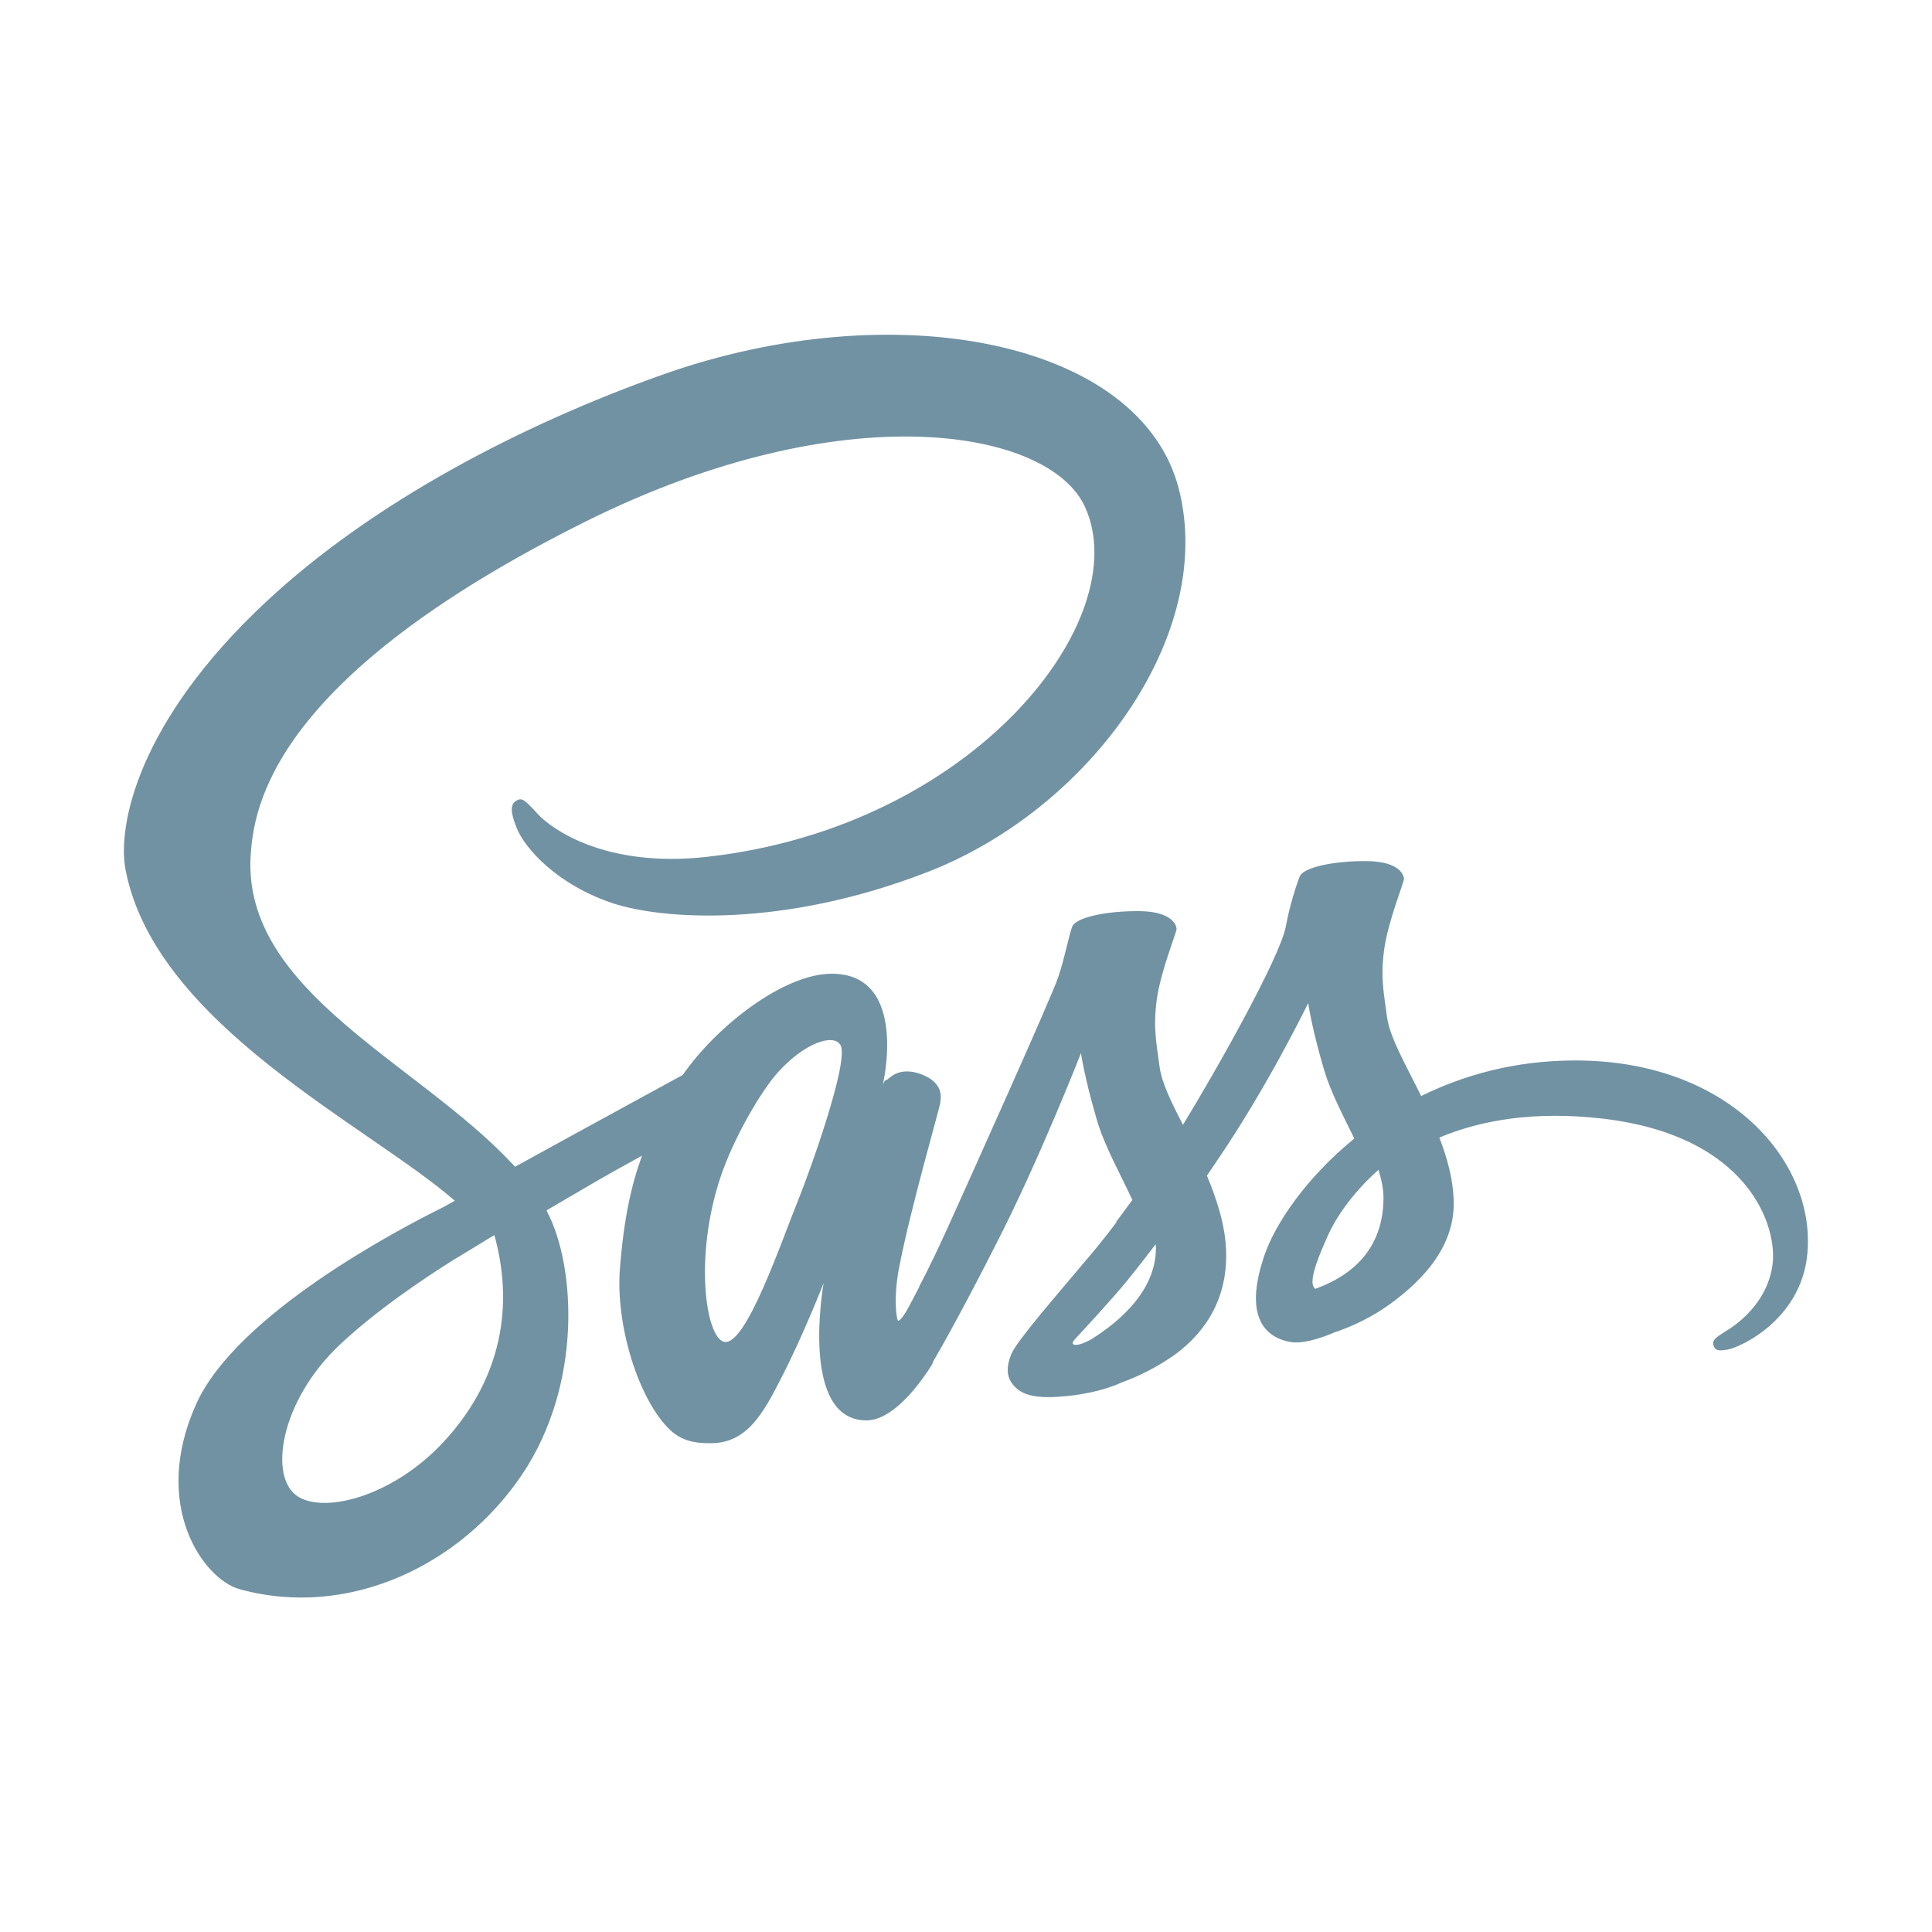
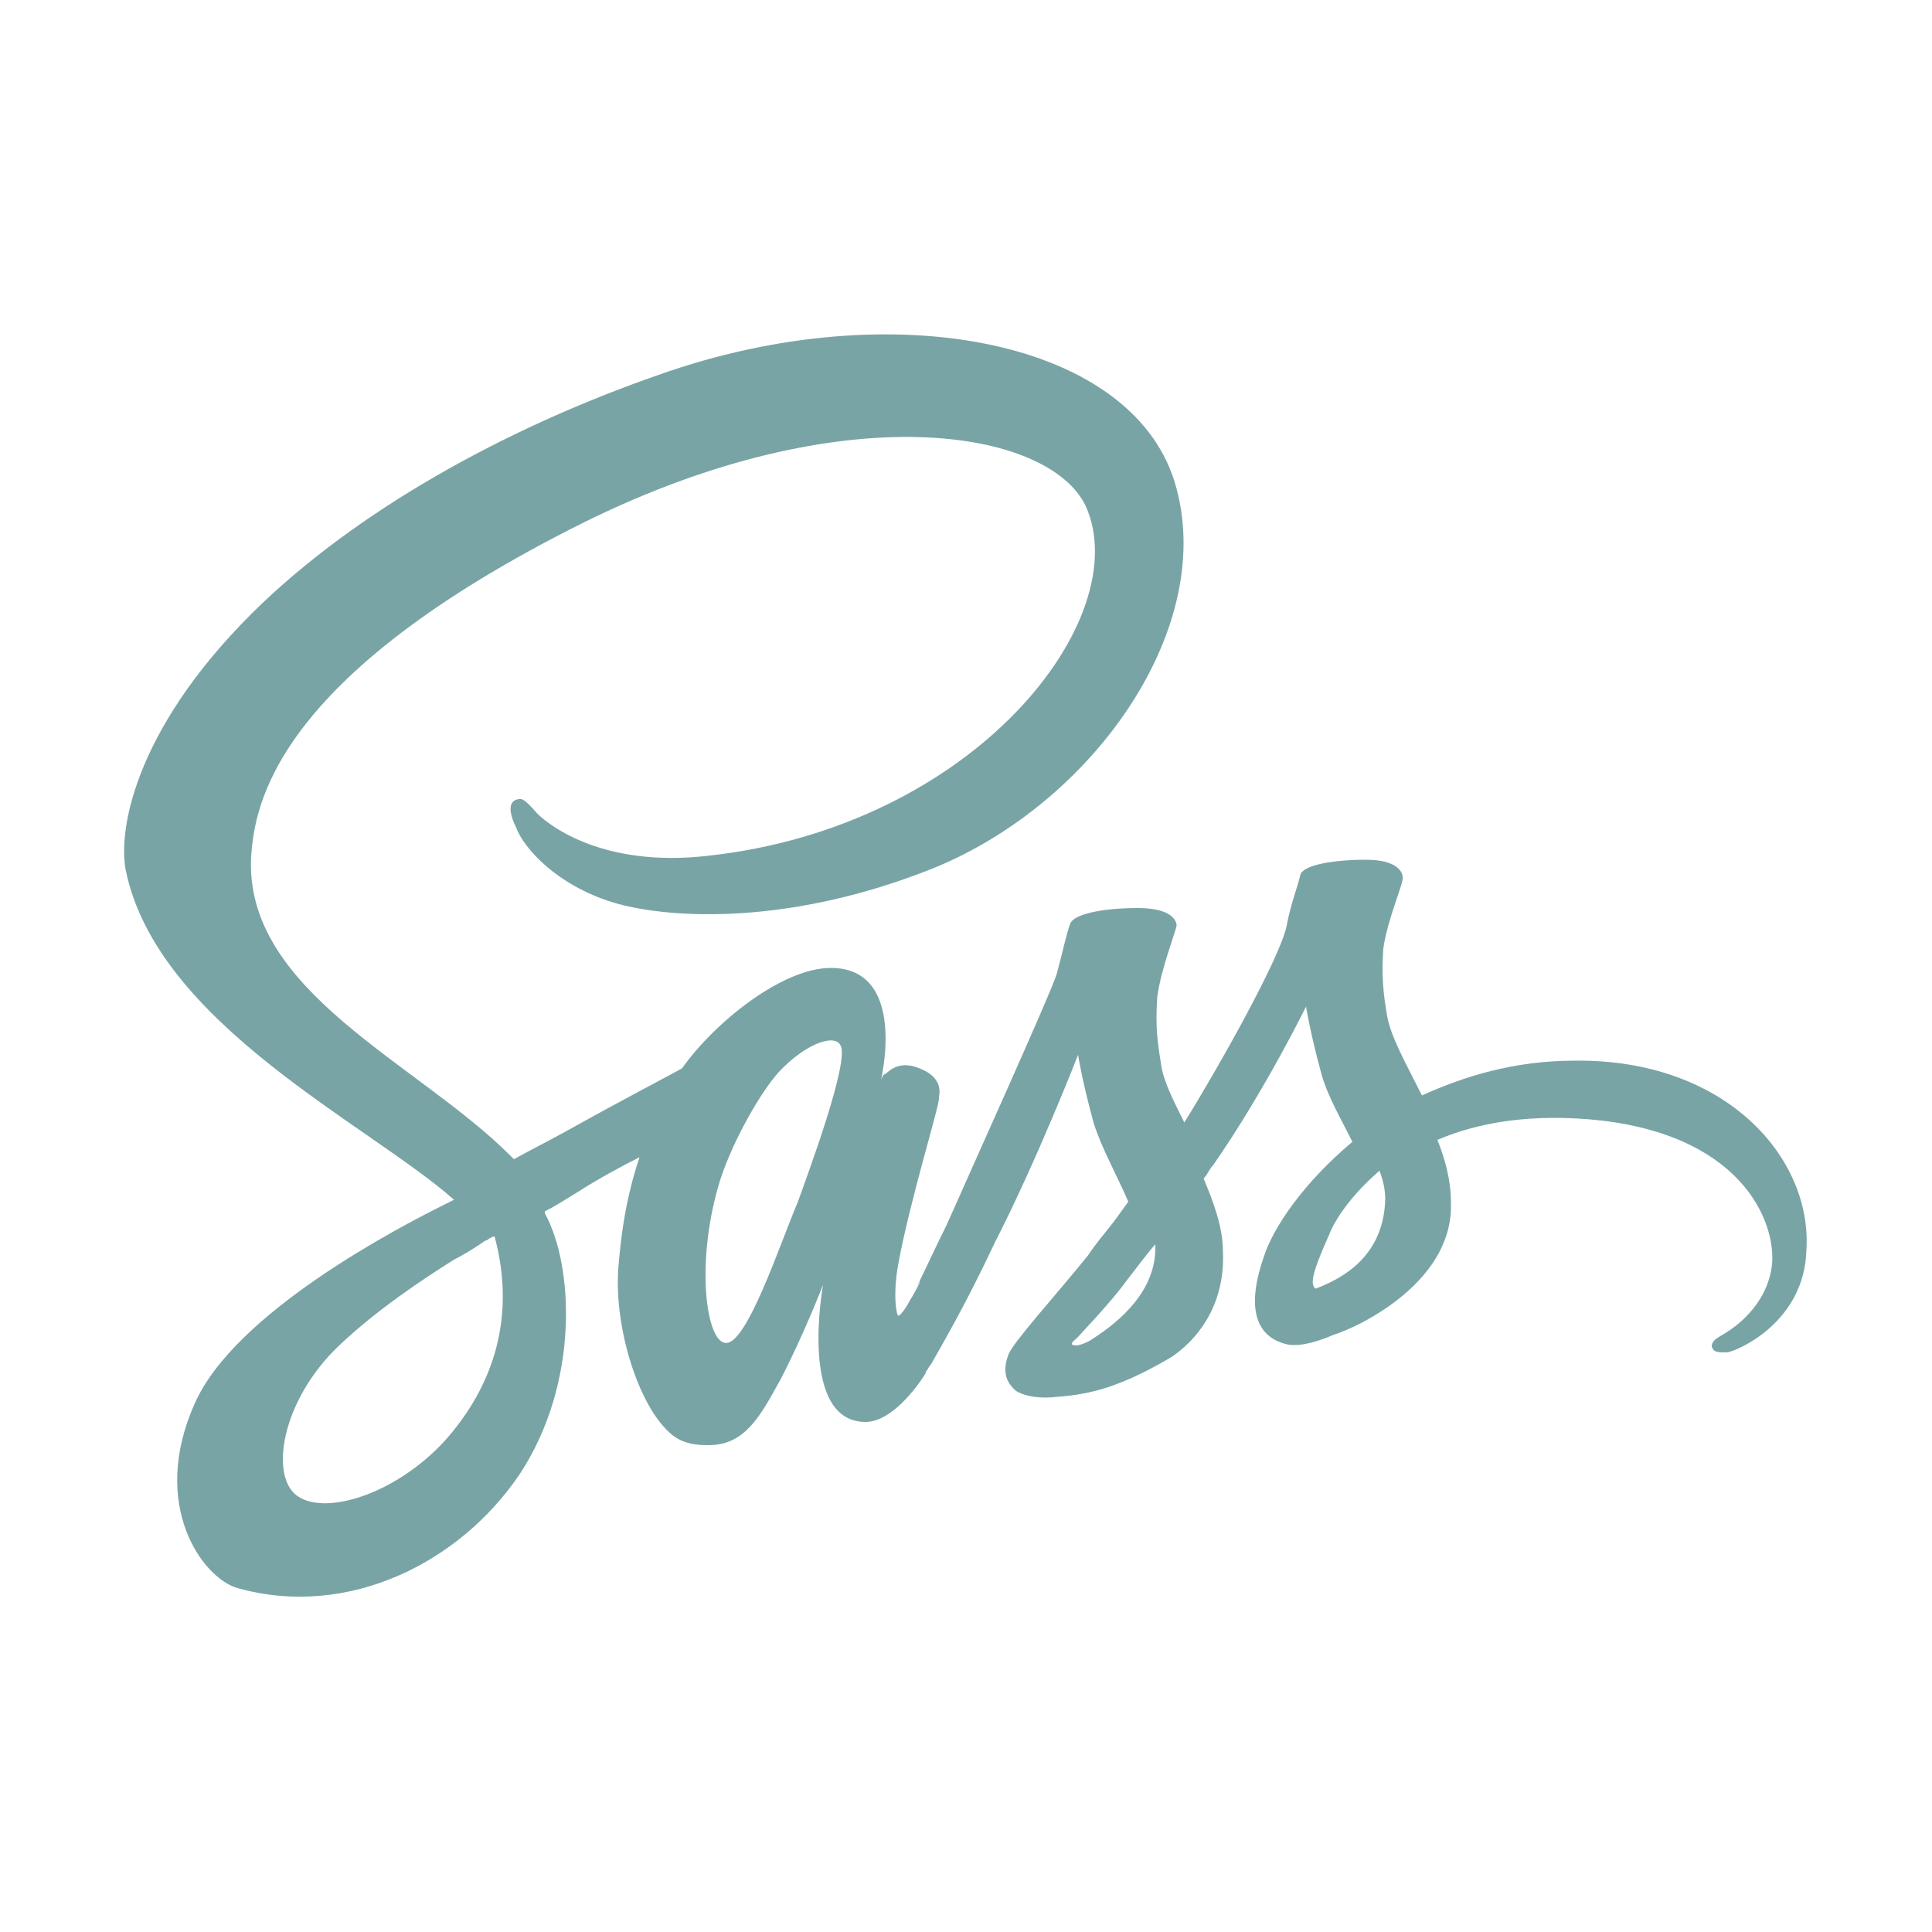
- <svg xmlns="http://www.w3.org/2000/svg" version="1.1" x="0px" y="0px" viewBox="0 0 100 100" style="enable-background:new 0 0 100 100;" xml:space="preserve">
+ <svg xmlns="http://www.w3.org/2000/svg" version="1.1" id="Layer_1" x="0px" y="0px" viewBox="0 0 100 100" style="enable-background:new 0 0 100 100;" xml:space="preserve">
  <style type="text/css">
- 	.st0{fill:#7192A3;}
- 	.st1{fill:#124966;}
- 	.st2{fill-rule:evenodd;clip-rule:evenodd;fill:#7192A3;}
+ 	.st0{fill:#79A4A5;}
</style>
-   <g id="Layer_1">
+   <g id="Layer_1_1_">
    <g id="_x32_88-sass">
      <g>
        <g>
-           <path class="st0" d="M81.46,54.89c-3.05,0.01-5.69,0.75-7.9,1.84c-0.8-1.62-1.63-3.04-1.77-4.1c-0.16-1.24-0.34-1.97-0.15-3.45      c0.19-1.47,1.05-3.55,1.03-3.7c-0.01-0.15-0.19-0.9-1.95-0.91c-1.76-0.01-3.27,0.34-3.45,0.8c-0.18,0.46-0.52,1.51-0.72,2.6      c-0.31,1.59-3.51,7.29-5.32,10.25c-0.6-1.16-1.1-2.18-1.21-3c-0.16-1.24-0.34-1.97-0.15-3.45c0.19-1.47,1.05-3.55,1.03-3.7      c-0.01-0.15-0.19-0.9-1.95-0.91c-1.76-0.01-3.27,0.34-3.45,0.8c-0.18,0.46-0.37,1.55-0.72,2.6c-0.35,1.05-4.62,10.53-5.73,12.99      c-0.57,1.25-1.06,2.26-1.42,2.94c-0.05,0.11-0.1,0.18-0.12,0.23c0.04-0.07,0.07-0.14,0.07-0.11c-0.3,0.59-0.48,0.91-0.48,0.91      v0.01c-0.23,0.44-0.49,0.83-0.61,0.83c-0.08,0-0.26-1.14,0.04-2.71c0.64-3.3,2.15-8.42,2.14-8.59c-0.01-0.1,0.29-0.98-0.99-1.46      c-1.24-0.45-1.69,0.3-1.8,0.3c-0.11,0-0.19,0.27-0.19,0.27s1.38-5.77-2.64-5.77c-2.51,0-5.99,2.75-7.71,5.24      c-1.08,0.59-3.4,1.85-5.86,3.2c-0.94,0.52-1.91,1.05-2.82,1.55c-0.07-0.07-0.12-0.14-0.19-0.2c-4.88-5.2-13.88-8.88-13.5-15.86      C13.13,41.8,14.01,35.12,30.3,27c13.35-6.65,24.02-4.82,25.86-0.76c2.64,5.79-5.71,16.56-19.57,18.11      c-5.28,0.59-8.06-1.46-8.76-2.22c-0.72-0.8-0.83-0.84-1.1-0.69c-0.45,0.25-0.16,0.95,0,1.38c0.41,1.08,2.11,2.98,5.01,3.94      c2.55,0.83,8.74,1.29,16.23-1.61c8.42-3.24,14.97-12.27,13.05-19.83c-1.96-7.68-14.69-10.2-26.75-5.92      c-7.18,2.55-14.94,6.55-20.52,11.77C7.12,37.36,6.06,42.77,6.5,45.03c1.55,8.02,12.61,13.25,17.04,17.12      c-0.22,0.12-0.42,0.23-0.61,0.34C20.7,63.59,12.27,68,10.16,72.66c-2.38,5.28,0.39,9.07,2.22,9.59      c5.69,1.58,11.52-1.27,14.65-5.94c3.13-4.67,2.75-10.77,1.31-13.55c-0.01-0.04-0.04-0.07-0.05-0.11      c0.57-0.34,1.16-0.68,1.74-1.02c1.13-0.67,2.23-1.28,3.2-1.81c-0.54,1.47-0.94,3.24-1.14,5.8c-0.25,3,0.99,6.88,2.6,8.4      c0.71,0.67,1.57,0.68,2.1,0.68c1.88,0,2.72-1.55,3.66-3.4c1.16-2.26,2.18-4.89,2.18-4.89s-1.28,7.11,2.22,7.11      c1.28,0,2.56-1.65,3.13-2.49v0.01c0,0,0.03-0.05,0.1-0.16c0.14-0.2,0.2-0.33,0.2-0.33v-0.04c0.52-0.89,1.65-2.91,3.35-6.26      c2.21-4.33,4.32-9.74,4.32-9.74s0.19,1.32,0.84,3.51c0.38,1.29,1.18,2.71,1.82,4.09c-0.52,0.71-0.83,1.12-0.83,1.12      s0,0.01,0.01,0.03c-0.41,0.55-0.87,1.13-1.35,1.7c-1.74,2.07-3.81,4.44-4.09,5.12c-0.33,0.8-0.25,1.4,0.38,1.87      c0.46,0.35,1.28,0.41,2.14,0.34c1.57-0.11,2.67-0.49,3.2-0.74c0.84-0.3,1.82-0.78,2.75-1.44c1.7-1.25,2.74-3.05,2.64-5.42      c-0.05-1.31-0.48-2.61-0.99-3.84c0.15-0.22,0.31-0.45,0.46-0.68c2.7-3.94,4.78-8.25,4.78-8.25s0.19,1.32,0.84,3.51      c0.33,1.1,0.97,2.32,1.55,3.5c-2.53,2.06-4.1,4.44-4.64,6.01c-1.01,2.9-0.22,4.21,1.27,4.51c0.67,0.14,1.62-0.18,2.33-0.48      c0.89-0.3,1.95-0.78,2.94-1.51c1.7-1.25,3.35-3.01,3.24-5.39c-0.04-1.08-0.34-2.15-0.74-3.19c2.14-0.9,4.92-1.39,8.46-0.98      c7.59,0.89,9.07,5.62,8.78,7.6c-0.29,1.99-1.88,3.08-2.41,3.4c-0.53,0.33-0.69,0.45-0.65,0.69c0.07,0.35,0.31,0.34,0.76,0.26      c0.63-0.11,3.98-1.61,4.13-5.27C93.8,59.94,89.35,54.85,81.46,54.89L81.46,54.89z M23,74.59c-2.51,2.74-6.02,3.77-7.53,2.9      c-1.62-0.94-0.98-4.97,2.11-7.88c1.88-1.77,4.3-3.4,5.91-4.41c0.37-0.22,0.9-0.54,1.55-0.94c0.11-0.07,0.16-0.1,0.16-0.1      c0.12-0.08,0.26-0.15,0.39-0.23C26.73,68.07,25.64,71.72,23,74.59L23,74.59z M41.3,62.15c-0.87,2.14-2.71,7.59-3.83,7.3      c-0.95-0.25-1.54-4.4-0.19-8.48c0.68-2.06,2.12-4.51,2.98-5.46c1.38-1.54,2.89-2.03,3.24-1.42      C43.99,54.89,41.85,60.81,41.3,62.15L41.3,62.15z M56.42,69.36c-0.37,0.19-0.71,0.31-0.87,0.22c-0.12-0.07,0.15-0.33,0.15-0.33      s1.89-2.03,2.64-2.96c0.44-0.54,0.94-1.18,1.48-1.89c0,0.07,0.01,0.14,0.01,0.22C59.82,67.06,57.48,68.71,56.42,69.36z       M68.08,66.71c-0.27-0.19-0.23-0.83,0.68-2.82c0.35-0.78,1.17-2.08,2.59-3.34c0.16,0.52,0.26,1.01,0.26,1.47      C71.59,65.09,69.4,66.23,68.08,66.71L68.08,66.71z" />
+           <path class="st0" d="M81.5,54.9c-3.1,0-5.7,0.8-7.9,1.8c-0.8-1.6-1.6-3-1.8-4.1c-0.2-1.2-0.3-2-0.2-3.5c0.2-1.5,1.1-3.5,1-3.7      c0-0.2-0.2-0.9-1.9-0.9c-1.8,0-3.3,0.3-3.4,0.8s-0.5,1.5-0.7,2.6c-0.3,1.6-3.5,7.3-5.3,10.2c-0.6-1.2-1.1-2.2-1.2-3      c-0.2-1.2-0.3-2-0.2-3.5c0.2-1.5,1-3.5,1-3.7c0-0.2-0.2-0.9-2-0.9c-1.8,0-3.3,0.3-3.5,0.8s-0.4,1.5-0.7,2.6      c-0.3,1-4.6,10.5-5.7,13c-0.6,1.2-1.1,2.3-1.4,2.9c0,0.1-0.1,0.2-0.1,0.2c0-0.1,0.1-0.1,0.1-0.1c-0.3,0.6-0.5,0.9-0.5,0.9v0      c-0.2,0.4-0.5,0.8-0.6,0.8c-0.1,0-0.3-1.1,0-2.7c0.6-3.3,2.2-8.4,2.1-8.6c0-0.1,0.3-1-1-1.5c-1.2-0.5-1.7,0.3-1.8,0.3      s-0.2,0.3-0.2,0.3s1.4-5.8-2.6-5.8c-2.5,0-6,2.8-7.7,5.2c-1.1,0.6-3.4,1.8-5.9,3.2c-0.9,0.5-1.9,1-2.8,1.5      c-0.1-0.1-0.1-0.1-0.2-0.2C21.6,55,12.6,51.3,13,44.3c0.2-2.5,1-9.2,17.3-17.3c13.4-6.6,24-4.8,25.9-0.8      c2.6,5.8-5.7,16.6-19.6,18.1c-5.3,0.6-8.1-1.5-8.8-2.2c-0.7-0.8-0.8-0.8-1.1-0.7c-0.5,0.2-0.2,1,0,1.4c0.4,1.1,2.1,3,5,3.9      c2.6,0.8,8.7,1.3,16.2-1.6c8.4-3.2,15-12.3,13-19.8c-2-7.7-14.7-10.2-26.8-5.9c-7.2,2.5-14.9,6.5-20.5,11.8      C7.1,37.4,6.1,42.8,6.5,45c1.6,8,12.6,13.2,17,17.1c-0.2,0.1-0.4,0.2-0.6,0.3c-2.2,1.1-10.7,5.5-12.8,10.2      c-2.4,5.3,0.4,9.1,2.2,9.6c5.7,1.6,11.5-1.3,14.6-5.9c3.1-4.7,2.8-10.8,1.3-13.5c0,0,0-0.1,0-0.1c0.6-0.3,1.2-0.7,1.7-1      c1.1-0.7,2.2-1.3,3.2-1.8c-0.5,1.5-0.9,3.2-1.1,5.8c-0.2,3,1,6.9,2.6,8.4c0.7,0.7,1.6,0.7,2.1,0.7c1.9,0,2.7-1.6,3.7-3.4      c1.2-2.3,2.2-4.9,2.2-4.9s-1.3,7.1,2.2,7.1c1.3,0,2.6-1.7,3.1-2.5v0c0,0,0-0.1,0.1-0.2c0.1-0.2,0.2-0.3,0.2-0.3v0      c0.5-0.9,1.7-2.9,3.3-6.3c2.2-4.3,4.3-9.7,4.3-9.7s0.2,1.3,0.8,3.5c0.4,1.3,1.2,2.7,1.8,4.1c-0.5,0.7-0.8,1.1-0.8,1.1s0,0,0,0      c-0.4,0.5-0.9,1.1-1.3,1.7c-1.7,2.1-3.8,4.4-4.1,5.1c-0.3,0.8-0.2,1.4,0.4,1.9c0.5,0.3,1.3,0.4,2.1,0.3c1.6-0.1,2.7-0.5,3.2-0.7      c0.8-0.3,1.8-0.8,2.8-1.4c1.7-1.2,2.7-3.1,2.6-5.4c0-1.3-0.5-2.6-1-3.8c0.2-0.2,0.3-0.5,0.5-0.7c2.7-3.9,4.8-8.2,4.8-8.2      s0.2,1.3,0.8,3.5c0.3,1.1,1,2.3,1.6,3.5c-2.5,2.1-4.1,4.4-4.6,6c-1,2.9-0.2,4.2,1.3,4.5c0.7,0.1,1.6-0.2,2.3-0.5      c0.9-0.3,1.9-0.8,2.9-1.5c1.7-1.2,3.3-3,3.2-5.4c0-1.1-0.3-2.2-0.7-3.2c2.1-0.9,4.9-1.4,8.5-1c7.6,0.9,9.1,5.6,8.8,7.6      c-0.3,2-1.9,3.1-2.4,3.4c-0.5,0.3-0.7,0.4-0.7,0.7c0.1,0.3,0.3,0.3,0.8,0.3c0.6-0.1,4-1.6,4.1-5.3      C93.8,59.9,89.3,54.8,81.5,54.9L81.5,54.9z M23,74.6c-2.5,2.7-6,3.8-7.5,2.9c-1.6-0.9-1-5,2.1-7.9c1.9-1.8,4.3-3.4,5.9-4.4      c0.4-0.2,0.9-0.5,1.5-0.9c0.1-0.1,0.2-0.1,0.2-0.1c0.1-0.1,0.3-0.2,0.4-0.2C26.7,68.1,25.6,71.7,23,74.6L23,74.6z M41.3,62.2      c-0.9,2.1-2.7,7.6-3.8,7.3c-1-0.2-1.5-4.4-0.2-8.5c0.7-2.1,2.1-4.5,3-5.5c1.4-1.5,2.9-2,3.2-1.4C44,54.9,41.8,60.8,41.3,62.2      L41.3,62.2z M56.4,69.4c-0.4,0.2-0.7,0.3-0.9,0.2c-0.1-0.1,0.2-0.3,0.2-0.3s1.9-2,2.6-3c0.4-0.5,0.9-1.2,1.5-1.9      c0,0.1,0,0.1,0,0.2C59.8,67.1,57.5,68.7,56.4,69.4z M68.1,66.7c-0.3-0.2-0.2-0.8,0.7-2.8c0.3-0.8,1.2-2.1,2.6-3.3      c0.2,0.5,0.3,1,0.3,1.5C71.6,65.1,69.4,66.2,68.1,66.7L68.1,66.7z" />
        </g>
      </g>
    </g>
  </g>
-   <g id="Layer_2">
+   <g id="Layer_2_1_">
</g>
</svg>
